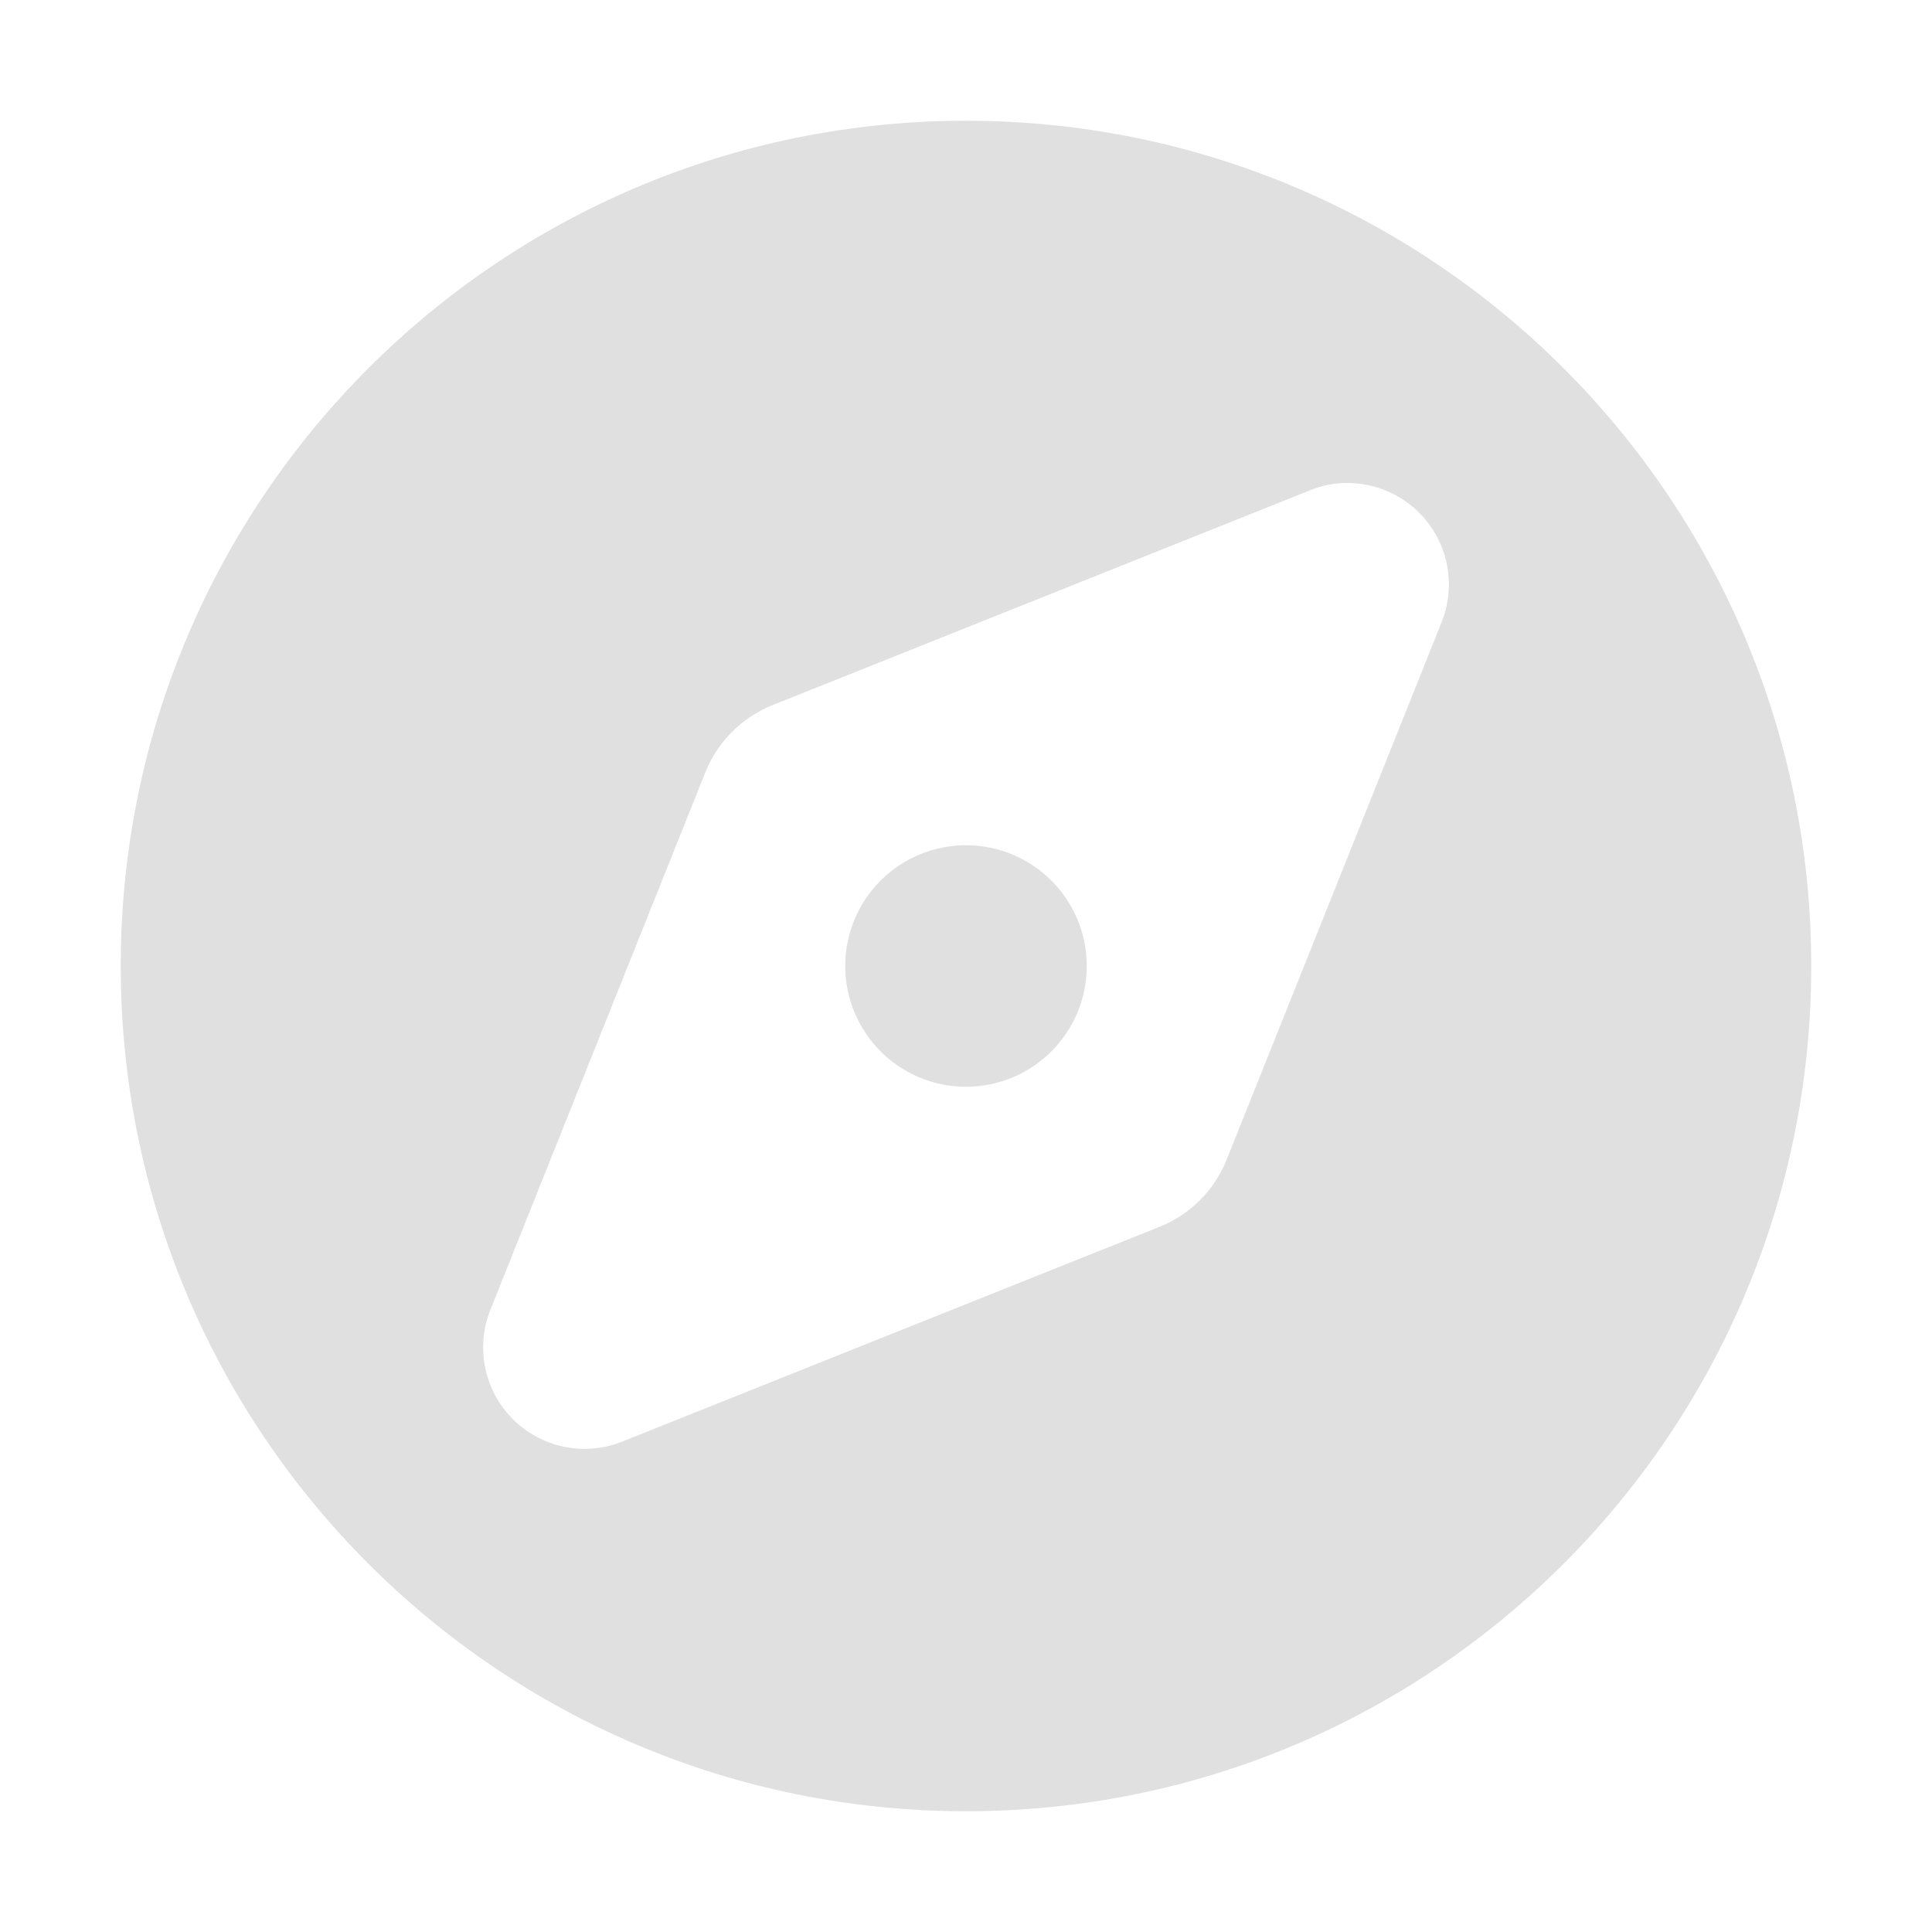
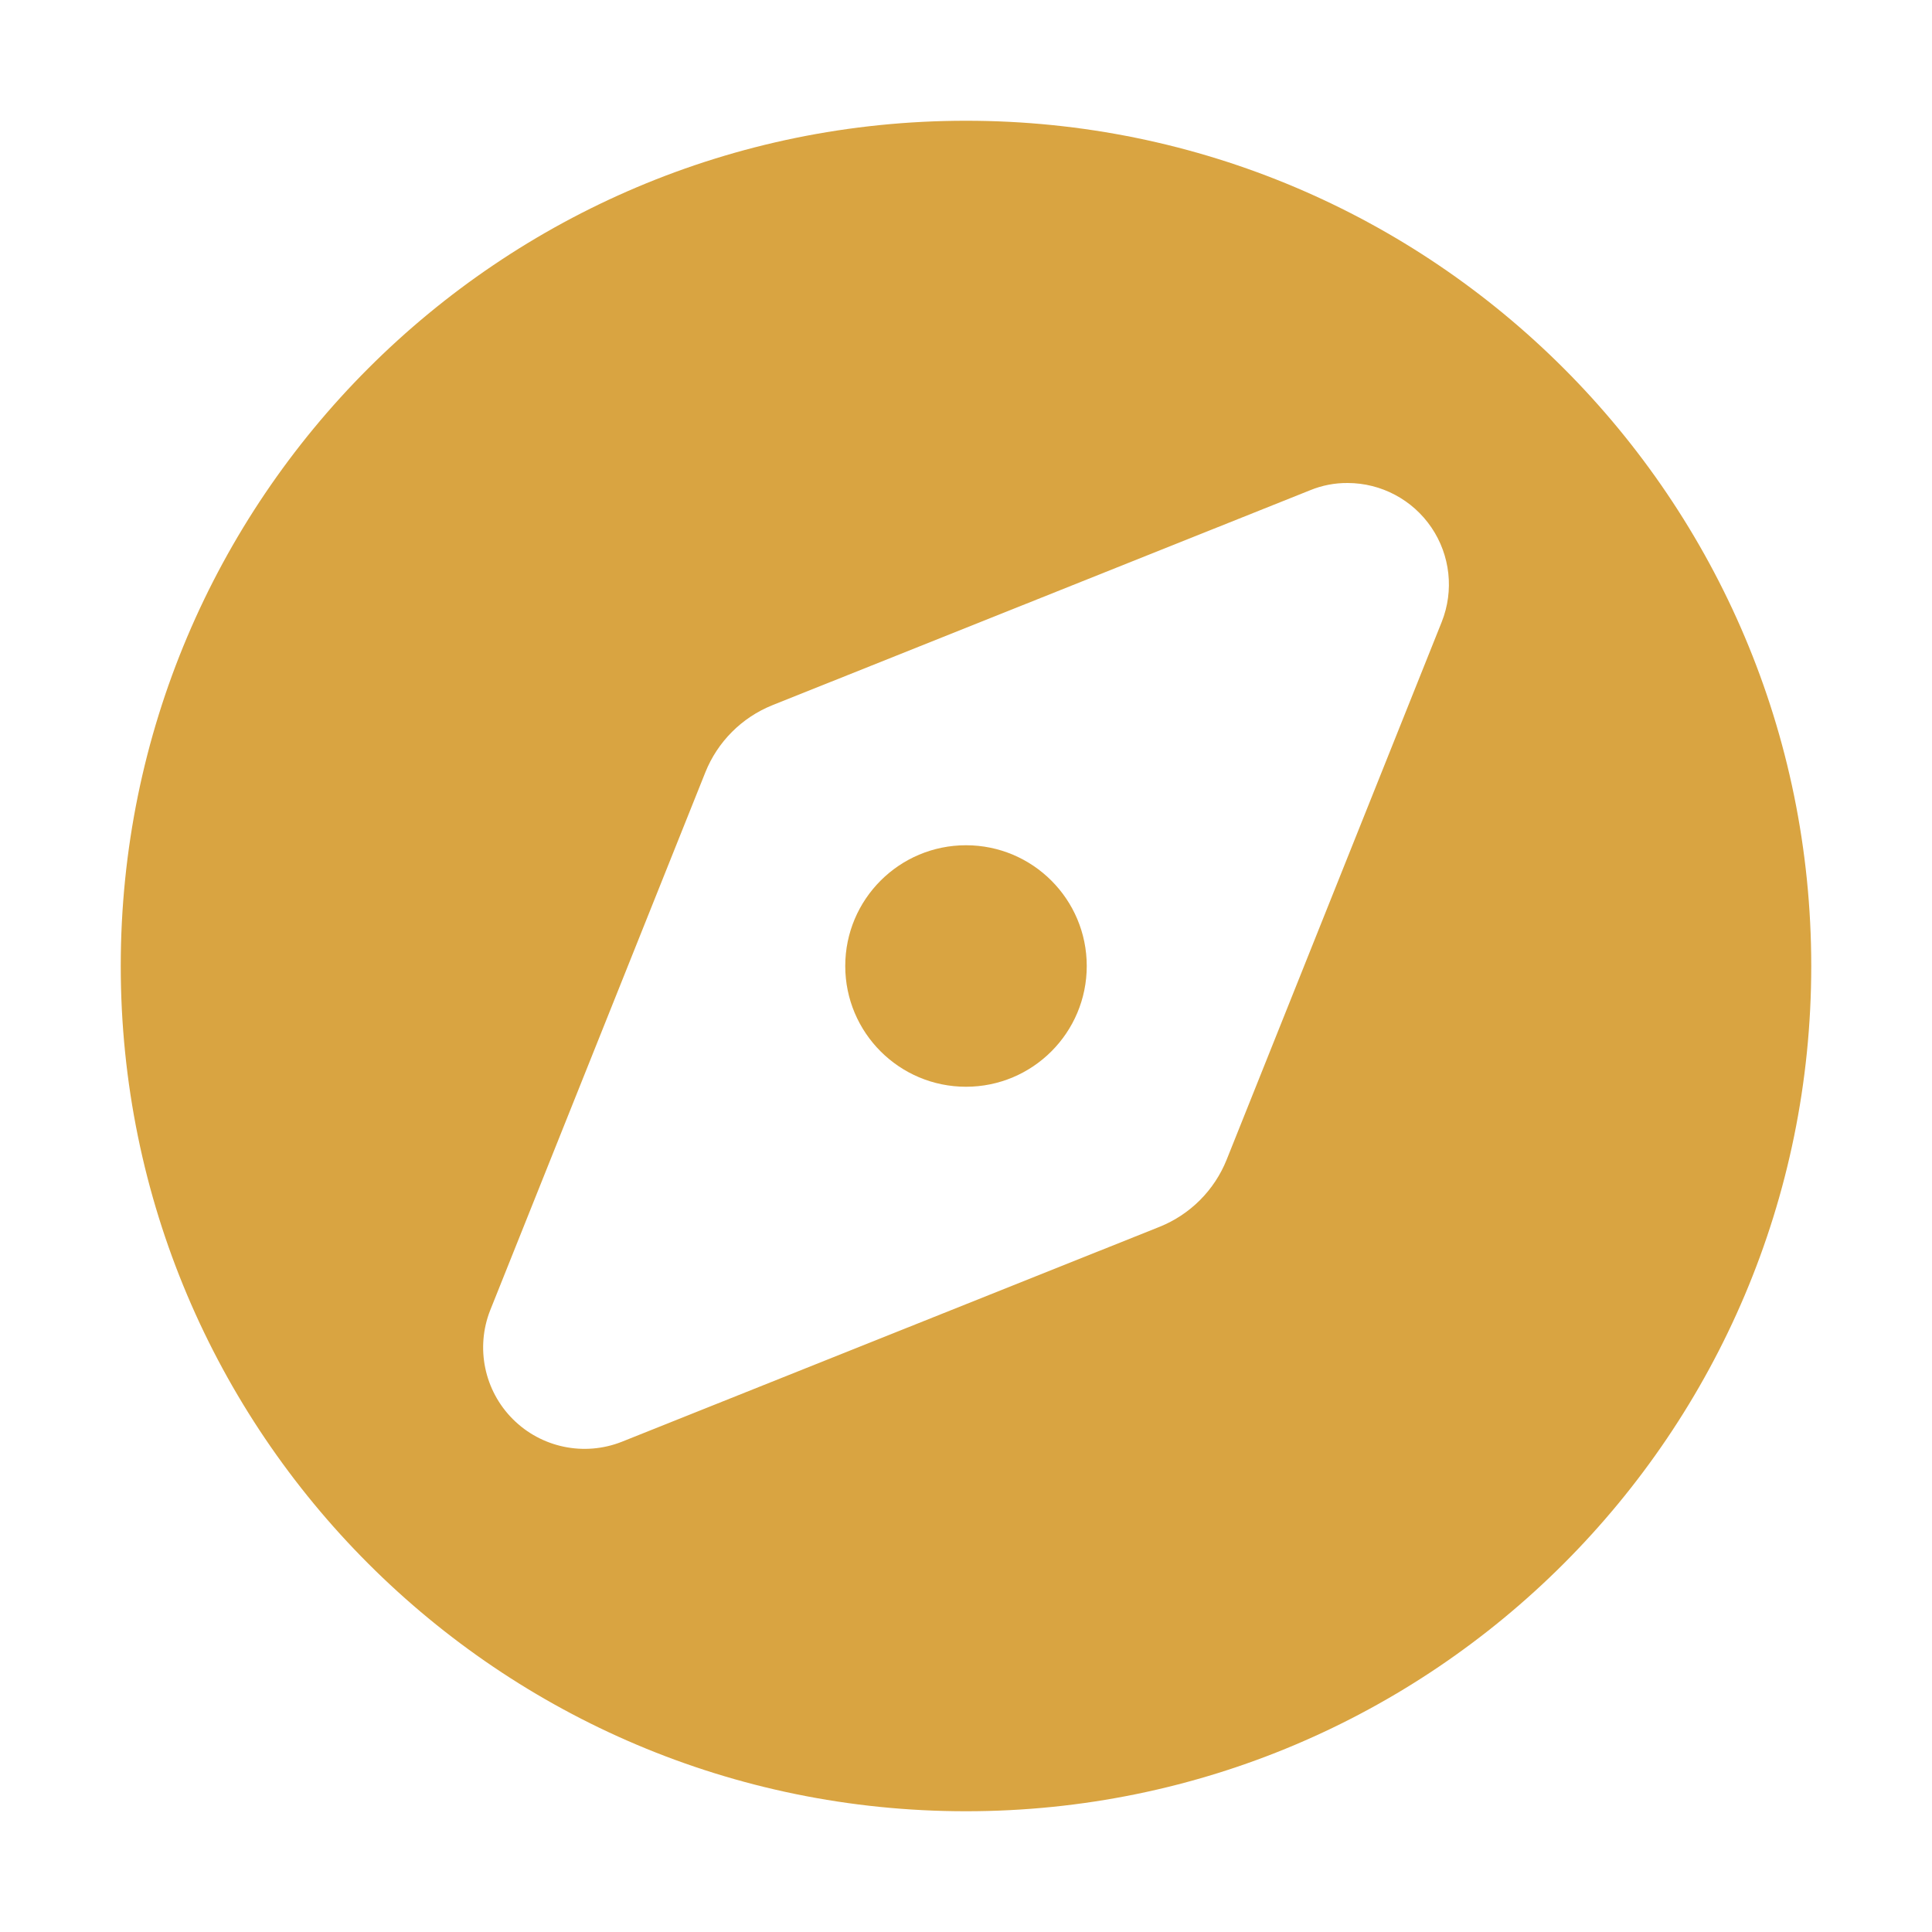
<svg xmlns="http://www.w3.org/2000/svg" width="16" height="16" fill="none" viewBox="0 0 16 16">
-   <path fill="#e0e0e0" d="M8 7a1 1 0 1 1 0 2 1 1 0 0 1 0-2" />
-   <path fill="#e0e0e0" d="M8 1a7 7 0 1 1 0 14A7 7 0 0 1 8 1m3.161 3a.8.8 0 0 0-.311.06L6.397 5.84a1 1 0 0 0-.556.557L4.06 10.85a.84.84 0 0 0 1.09 1.09l4.453-1.78a1 1 0 0 0 .556-.557L11.94 5.15A.84.84 0 0 0 11.161 4" />
+   <path fill="#d9a441" d="M8 7a1 1 0 1 1 0 2 1 1 0 0 1 0-2" />
+   <path fill="#d9a441" d="M8 1a7 7 0 1 1 0 14A7 7 0 0 1 8 1m3.161 3a.8.8 0 0 0-.311.06L6.397 5.84a1 1 0 0 0-.556.557L4.06 10.85a.84.84 0 0 0 1.09 1.09l4.453-1.78a1 1 0 0 0 .556-.557L11.94 5.15A.84.84 0 0 0 11.161 4" />
</svg>
